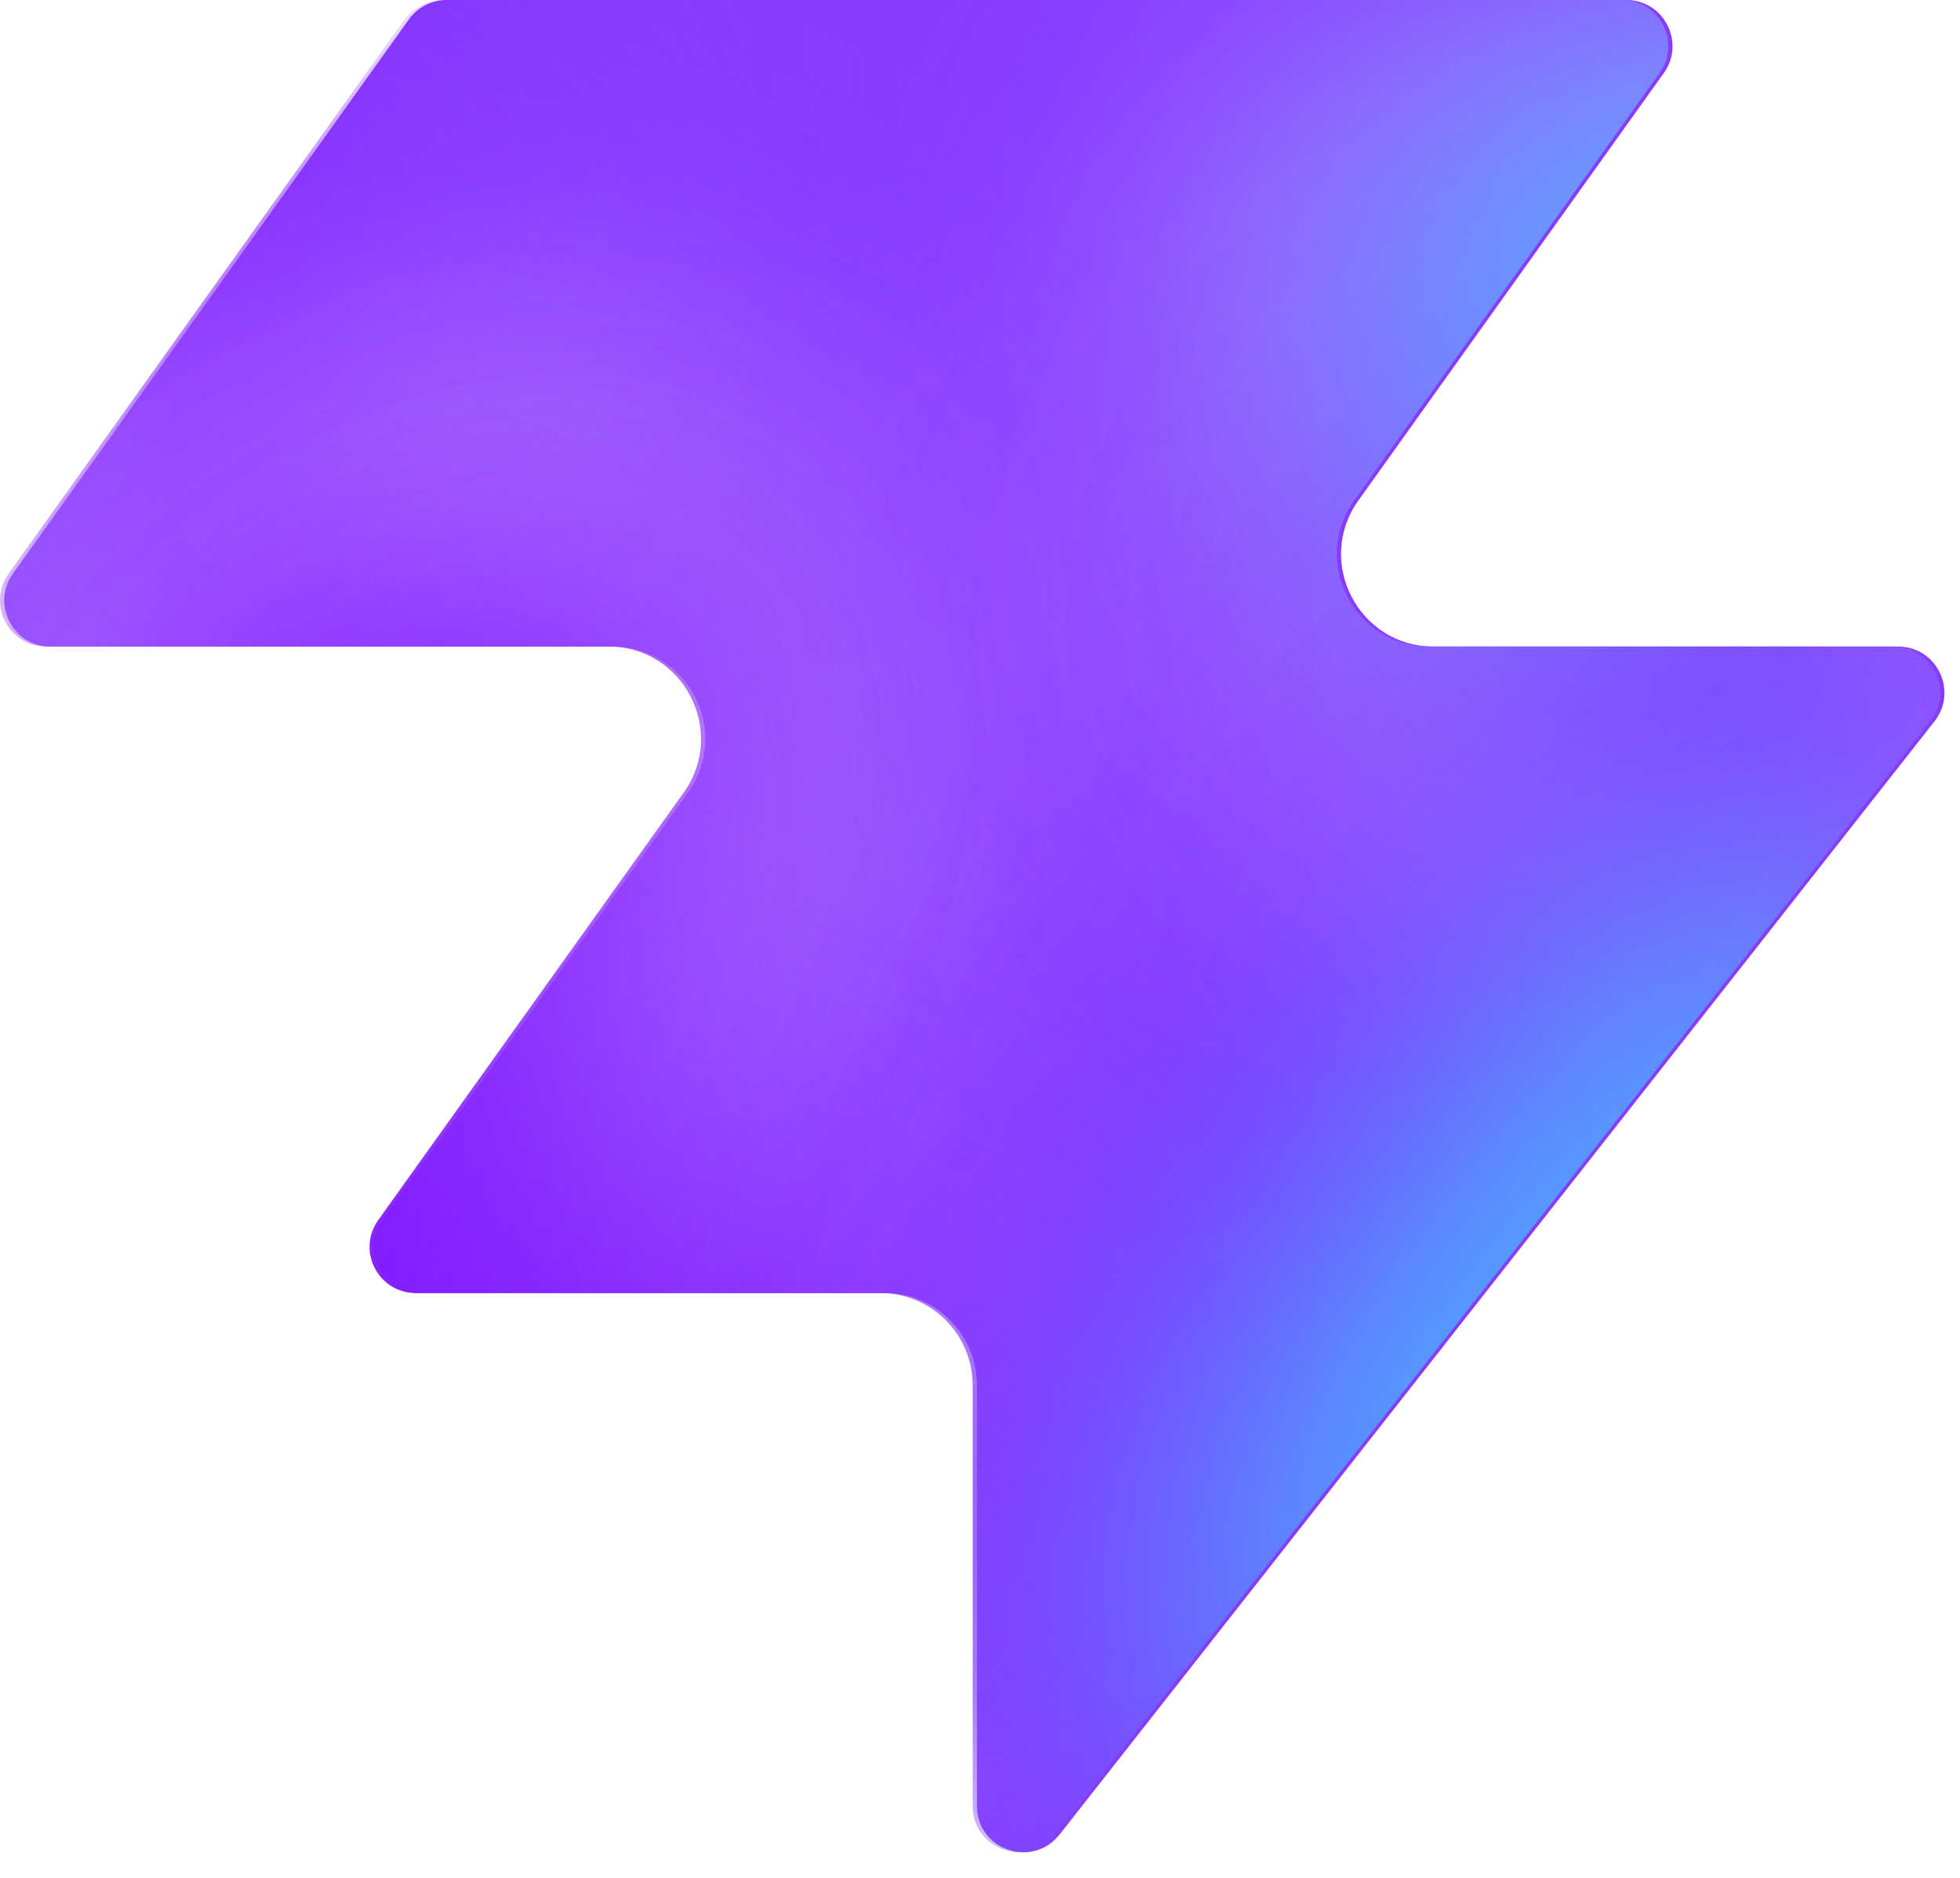
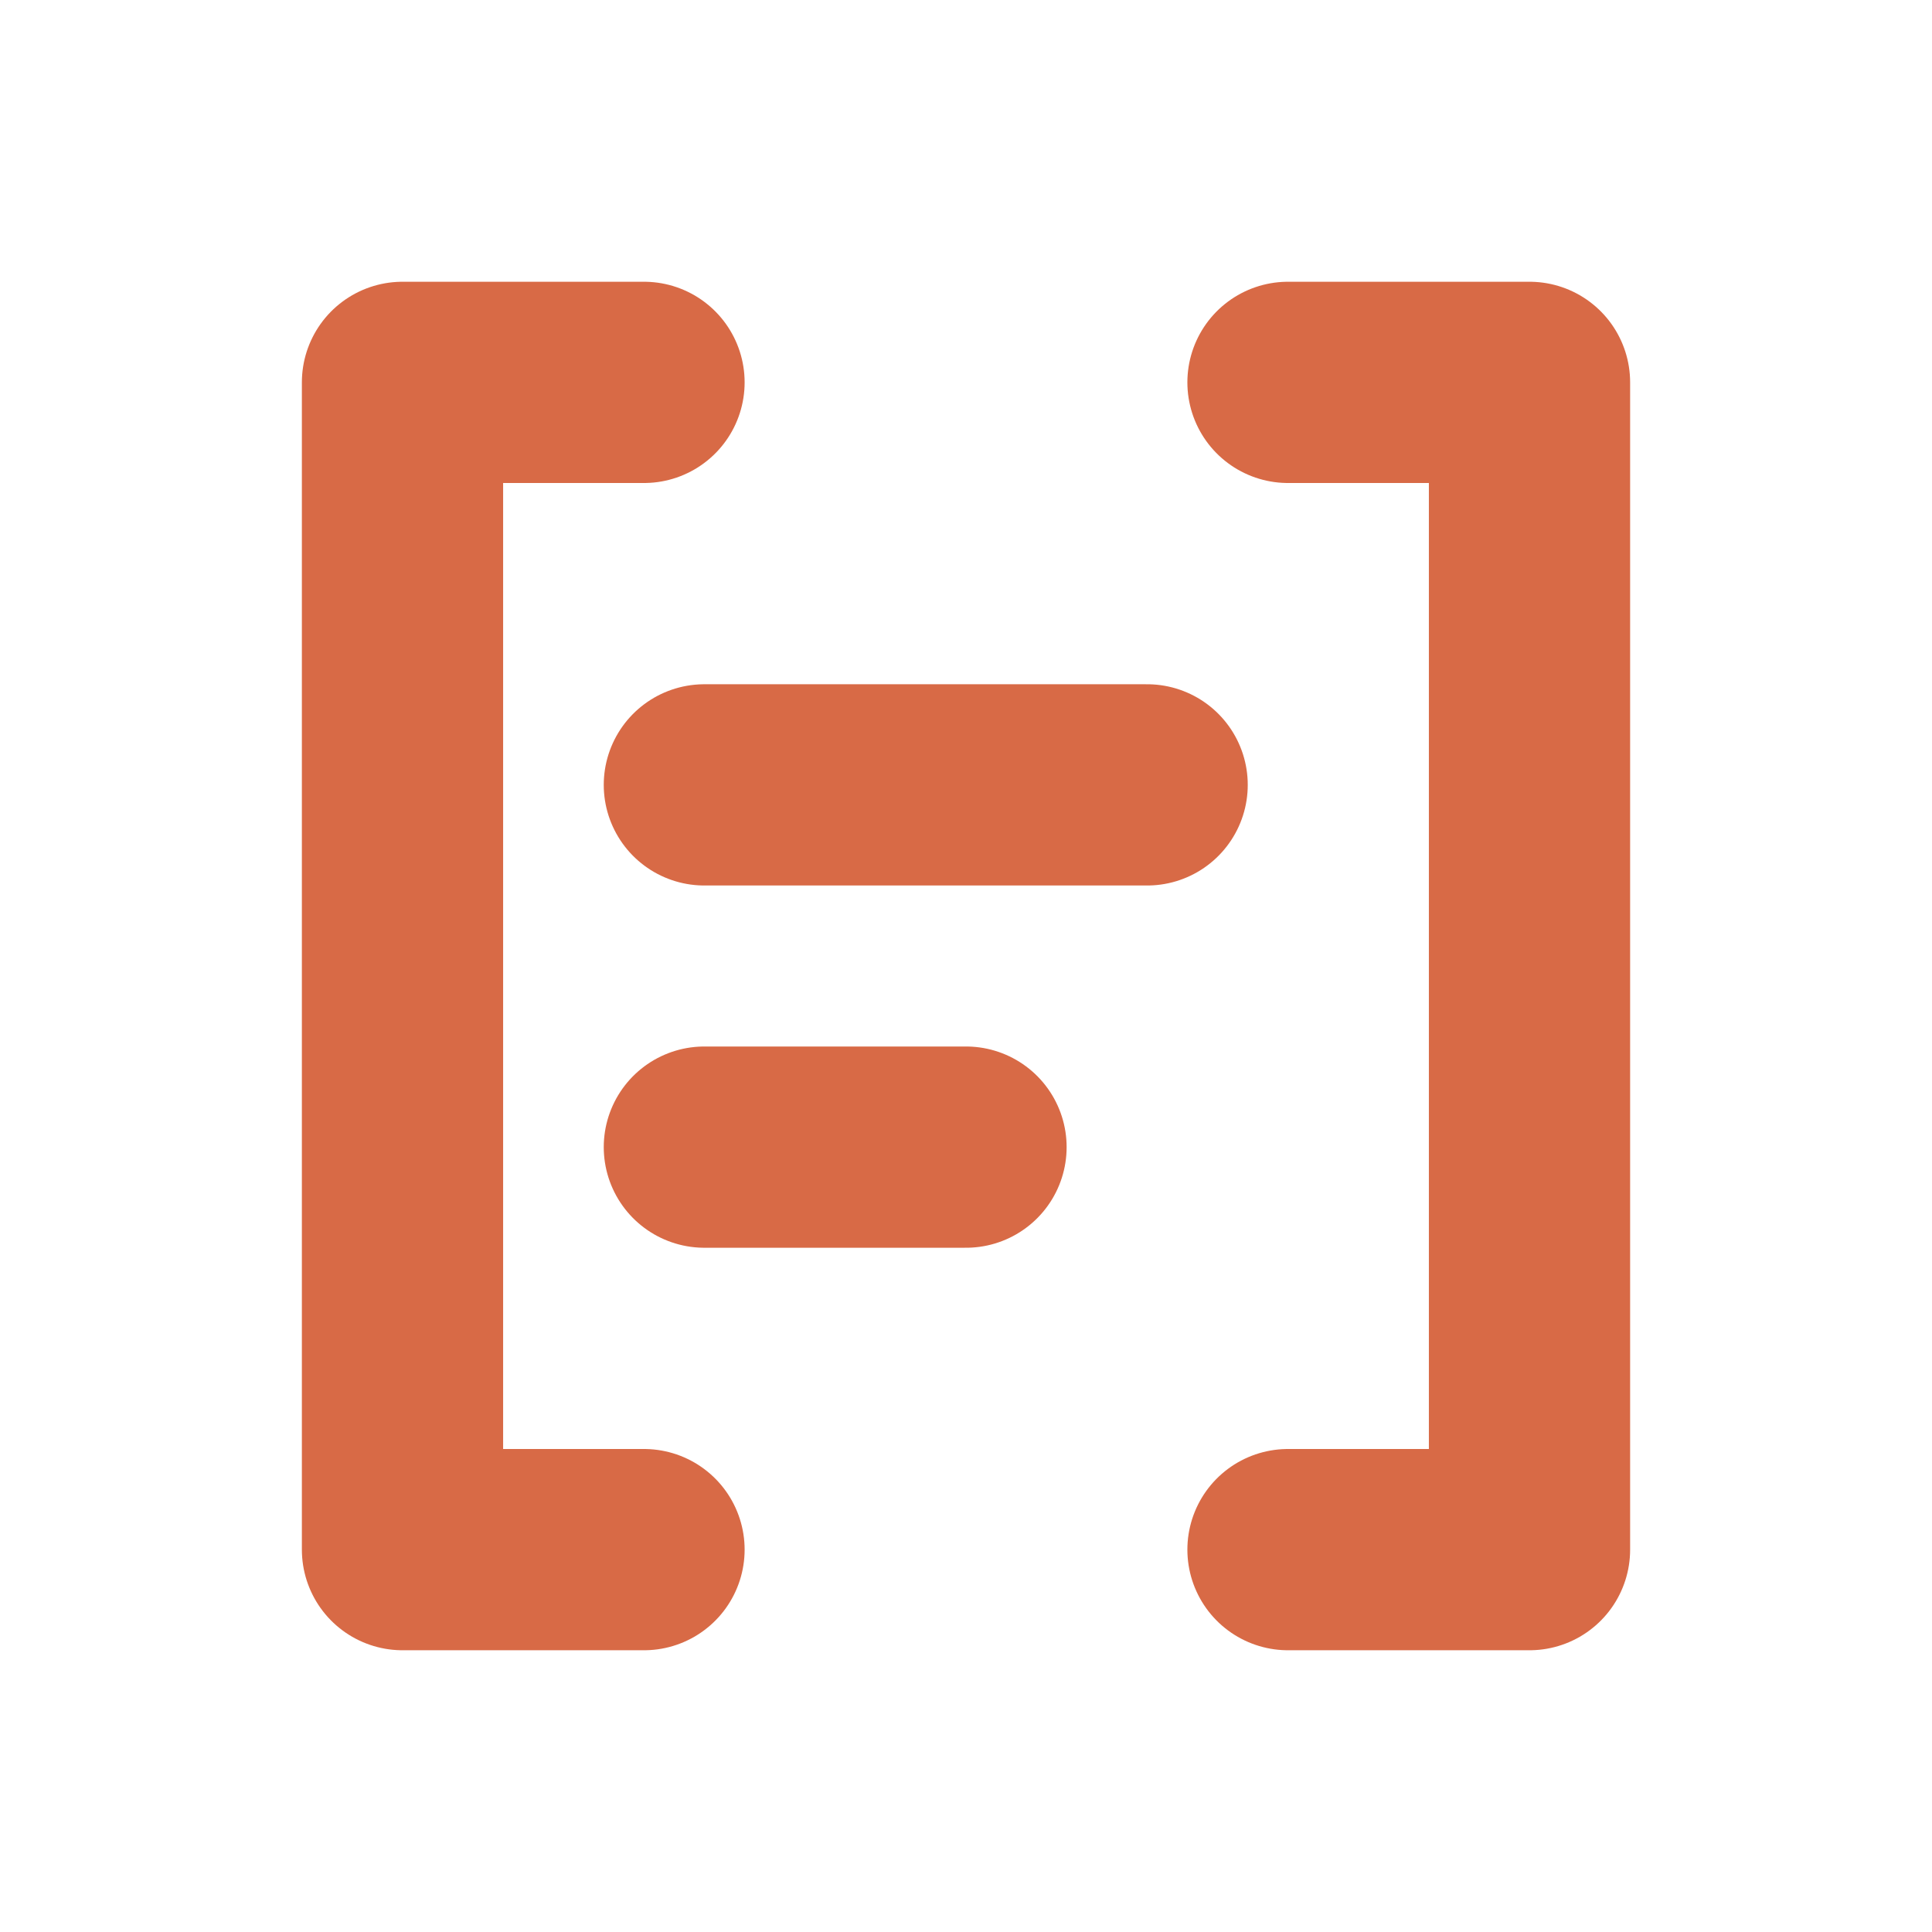
- <svg xmlns="http://www.w3.org/2000/svg" width="48" height="46" fill="none" viewBox="0 0 48 46">
-   <path fill="#863bff" d="M25.946 44.938c-.664.845-2.021.375-2.021-.698V33.937a2.26 2.26 0 0 0-2.262-2.262H10.287c-.92 0-1.456-1.04-.92-1.788l7.48-10.471c1.07-1.497 0-3.578-1.842-3.578H1.237c-.92 0-1.456-1.04-.92-1.788L10.013.474c.214-.297.556-.474.92-.474h28.894c.92 0 1.456 1.04.92 1.788l-7.48 10.471c-1.07 1.498 0 3.579 1.842 3.579h11.377c.943 0 1.473 1.088.89 1.83L25.947 44.94z" style="fill:#863bff;fill:color(display-p3 .525 .23 1);fill-opacity:1" />
-   <mask id="a" width="48" height="46" x="0" y="0" maskUnits="userSpaceOnUse" style="mask-type:alpha">
-     <path fill="#000" d="M25.842 44.938c-.664.844-2.021.375-2.021-.698V33.937a2.26 2.26 0 0 0-2.262-2.262H10.183c-.92 0-1.456-1.04-.92-1.788l7.48-10.471c1.07-1.498 0-3.579-1.842-3.579H1.133c-.92 0-1.456-1.04-.92-1.787L9.91.473c.214-.297.556-.474.92-.474h28.894c.92 0 1.456 1.04.92 1.788l-7.48 10.471c-1.07 1.498 0 3.578 1.842 3.578h11.377c.943 0 1.473 1.088.89 1.832L25.843 44.94z" style="fill:#000;fill-opacity:1" />
-   </mask>
-   <g mask="url(#a)">
-     <g filter="url(#b)">
-       <ellipse cx="5.508" cy="14.704" fill="#ede6ff" rx="5.508" ry="14.704" style="fill:#ede6ff;fill:color(display-p3 .927 .903 1);fill-opacity:1" transform="matrix(.00324 1 1 -.00324 -4.47 31.516)" />
-     </g>
-     <g filter="url(#c)">
-       <ellipse cx="10.399" cy="29.851" fill="#ede6ff" rx="10.399" ry="29.851" style="fill:#ede6ff;fill:color(display-p3 .927 .903 1);fill-opacity:1" transform="matrix(.00324 1 1 -.00324 -39.328 7.883)" />
-     </g>
-     <g filter="url(#d)">
-       <ellipse cx="5.508" cy="30.487" fill="#7e14ff" rx="5.508" ry="30.487" style="fill:#7e14ff;fill:color(display-p3 .492 .077 1);fill-opacity:1" transform="rotate(89.814 -25.913 -14.639)scale(1 -1)" />
-     </g>
-     <g filter="url(#e)">
-       <ellipse cx="5.508" cy="30.599" fill="#7e14ff" rx="5.508" ry="30.599" style="fill:#7e14ff;fill:color(display-p3 .492 .077 1);fill-opacity:1" transform="rotate(89.814 -32.644 -3.334)scale(1 -1)" />
-     </g>
-     <g filter="url(#f)">
-       <ellipse cx="5.508" cy="30.599" fill="#7e14ff" rx="5.508" ry="30.599" style="fill:#7e14ff;fill:color(display-p3 .492 .077 1);fill-opacity:1" transform="matrix(.00324 1 1 -.00324 -34.34 30.47)" />
-     </g>
-     <g filter="url(#g)">
-       <ellipse cx="14.072" cy="22.078" fill="#ede6ff" rx="14.072" ry="22.078" style="fill:#ede6ff;fill:color(display-p3 .927 .903 1);fill-opacity:1" transform="rotate(93.35 24.506 48.493)scale(-1 1)" />
-     </g>
-     <g filter="url(#h)">
-       <ellipse cx="3.47" cy="21.501" fill="#7e14ff" rx="3.47" ry="21.501" style="fill:#7e14ff;fill:color(display-p3 .492 .077 1);fill-opacity:1" transform="rotate(89.009 28.708 47.59)scale(-1 1)" />
-     </g>
-     <g filter="url(#i)">
-       <ellipse cx="3.47" cy="21.501" fill="#7e14ff" rx="3.47" ry="21.501" style="fill:#7e14ff;fill:color(display-p3 .492 .077 1);fill-opacity:1" transform="rotate(89.009 28.708 47.59)scale(-1 1)" />
-     </g>
-     <g filter="url(#j)">
-       <ellipse cx=".387" cy="8.972" fill="#7e14ff" rx="4.407" ry="29.108" style="fill:#7e14ff;fill:color(display-p3 .492 .077 1);fill-opacity:1" transform="rotate(39.51 .387 8.972)" />
-     </g>
-     <g filter="url(#k)">
-       <ellipse cx="47.523" cy="-6.092" fill="#7e14ff" rx="4.407" ry="29.108" style="fill:#7e14ff;fill:color(display-p3 .492 .077 1);fill-opacity:1" transform="rotate(37.892 47.523 -6.092)" />
-     </g>
-     <g filter="url(#l)">
-       <ellipse cx="41.412" cy="6.333" fill="#47bfff" rx="5.971" ry="9.665" style="fill:#47bfff;fill:color(display-p3 .28 .748 1);fill-opacity:1" transform="rotate(37.892 41.412 6.333)" />
-     </g>
-     <g filter="url(#m)">
-       <ellipse cx="-1.879" cy="38.332" fill="#7e14ff" rx="4.407" ry="29.108" style="fill:#7e14ff;fill:color(display-p3 .492 .077 1);fill-opacity:1" transform="rotate(37.892 -1.88 38.332)" />
-     </g>
-     <g filter="url(#n)">
-       <ellipse cx="-1.879" cy="38.332" fill="#7e14ff" rx="4.407" ry="29.108" style="fill:#7e14ff;fill:color(display-p3 .492 .077 1);fill-opacity:1" transform="rotate(37.892 -1.88 38.332)" />
-     </g>
-     <g filter="url(#o)">
-       <ellipse cx="35.651" cy="29.907" fill="#7e14ff" rx="4.407" ry="29.108" style="fill:#7e14ff;fill:color(display-p3 .492 .077 1);fill-opacity:1" transform="rotate(37.892 35.651 29.907)" />
-     </g>
-     <g filter="url(#p)">
-       <ellipse cx="38.418" cy="32.4" fill="#47bfff" rx="5.971" ry="15.297" style="fill:#47bfff;fill:color(display-p3 .28 .748 1);fill-opacity:1" transform="rotate(37.892 38.418 32.4)" />
-     </g>
+ <svg xmlns="http://www.w3.org/2000/svg" viewBox="0 0 48 48" width="48" height="48">
+   <style>
+     /* 主色 #f5794f 是亮橘，放在白色分頁列上只有 2.7:1 看不清楚，所以淺色用它的
+        shade（--color-brand-hover 那一階，3.4:1）；深色分頁列是深底，才用主色本身。
+        兩個值都對應 main.css 的 token，改主色時這裡也要動。 */
+     g { stroke: #d86a46 }
+     @media (prefers-color-scheme: dark) { g { stroke: #f5794f } }
+   </style>
+   <g fill="none" stroke-width="5" stroke-linecap="round" stroke-linejoin="round">
+     <path d="M16 9.5h-6v29h6" />
+     <path d="M32 9.5h6v29h-6" />
+     <path d="M17.5 19.5h11" />
+     <path d="M17.5 28.5h6.5" />
  </g>
-   <defs>
-     <filter id="b" width="60.045" height="41.654" x="-19.77" y="16.149" color-interpolation-filters="sRGB" filterUnits="userSpaceOnUse">
-       <feFlood flood-opacity="0" result="BackgroundImageFix" />
-       <feBlend in="SourceGraphic" in2="BackgroundImageFix" result="shape" />
-       <feGaussianBlur result="effect1_foregroundBlur_2002_17158" stdDeviation="7.659" />
-     </filter>
-     <filter id="c" width="90.34" height="51.437" x="-54.613" y="-7.533" color-interpolation-filters="sRGB" filterUnits="userSpaceOnUse">
-       <feFlood flood-opacity="0" result="BackgroundImageFix" />
-       <feBlend in="SourceGraphic" in2="BackgroundImageFix" result="shape" />
-       <feGaussianBlur result="effect1_foregroundBlur_2002_17158" stdDeviation="7.659" />
-     </filter>
-     <filter id="d" width="79.355" height="29.4" x="-49.64" y="2.03" color-interpolation-filters="sRGB" filterUnits="userSpaceOnUse">
-       <feFlood flood-opacity="0" result="BackgroundImageFix" />
-       <feBlend in="SourceGraphic" in2="BackgroundImageFix" result="shape" />
-       <feGaussianBlur result="effect1_foregroundBlur_2002_17158" stdDeviation="4.596" />
-     </filter>
-     <filter id="e" width="79.579" height="29.4" x="-45.045" y="20.029" color-interpolation-filters="sRGB" filterUnits="userSpaceOnUse">
-       <feFlood flood-opacity="0" result="BackgroundImageFix" />
-       <feBlend in="SourceGraphic" in2="BackgroundImageFix" result="shape" />
-       <feGaussianBlur result="effect1_foregroundBlur_2002_17158" stdDeviation="4.596" />
-     </filter>
-     <filter id="f" width="79.579" height="29.4" x="-43.513" y="21.178" color-interpolation-filters="sRGB" filterUnits="userSpaceOnUse">
-       <feFlood flood-opacity="0" result="BackgroundImageFix" />
-       <feBlend in="SourceGraphic" in2="BackgroundImageFix" result="shape" />
-       <feGaussianBlur result="effect1_foregroundBlur_2002_17158" stdDeviation="4.596" />
-     </filter>
-     <filter id="g" width="74.749" height="58.852" x="15.756" y="-17.901" color-interpolation-filters="sRGB" filterUnits="userSpaceOnUse">
-       <feFlood flood-opacity="0" result="BackgroundImageFix" />
-       <feBlend in="SourceGraphic" in2="BackgroundImageFix" result="shape" />
-       <feGaussianBlur result="effect1_foregroundBlur_2002_17158" stdDeviation="7.659" />
-     </filter>
-     <filter id="h" width="61.377" height="25.362" x="23.548" y="2.284" color-interpolation-filters="sRGB" filterUnits="userSpaceOnUse">
-       <feFlood flood-opacity="0" result="BackgroundImageFix" />
-       <feBlend in="SourceGraphic" in2="BackgroundImageFix" result="shape" />
-       <feGaussianBlur result="effect1_foregroundBlur_2002_17158" stdDeviation="4.596" />
-     </filter>
-     <filter id="i" width="61.377" height="25.362" x="23.548" y="2.284" color-interpolation-filters="sRGB" filterUnits="userSpaceOnUse">
-       <feFlood flood-opacity="0" result="BackgroundImageFix" />
-       <feBlend in="SourceGraphic" in2="BackgroundImageFix" result="shape" />
-       <feGaussianBlur result="effect1_foregroundBlur_2002_17158" stdDeviation="4.596" />
-     </filter>
-     <filter id="j" width="56.045" height="63.649" x="-27.636" y="-22.853" color-interpolation-filters="sRGB" filterUnits="userSpaceOnUse">
-       <feFlood flood-opacity="0" result="BackgroundImageFix" />
-       <feBlend in="SourceGraphic" in2="BackgroundImageFix" result="shape" />
-       <feGaussianBlur result="effect1_foregroundBlur_2002_17158" stdDeviation="4.596" />
-     </filter>
-     <filter id="k" width="54.814" height="64.646" x="20.116" y="-38.415" color-interpolation-filters="sRGB" filterUnits="userSpaceOnUse">
-       <feFlood flood-opacity="0" result="BackgroundImageFix" />
-       <feBlend in="SourceGraphic" in2="BackgroundImageFix" result="shape" />
-       <feGaussianBlur result="effect1_foregroundBlur_2002_17158" stdDeviation="4.596" />
-     </filter>
-     <filter id="l" width="33.541" height="35.313" x="24.641" y="-11.323" color-interpolation-filters="sRGB" filterUnits="userSpaceOnUse">
-       <feFlood flood-opacity="0" result="BackgroundImageFix" />
-       <feBlend in="SourceGraphic" in2="BackgroundImageFix" result="shape" />
-       <feGaussianBlur result="effect1_foregroundBlur_2002_17158" stdDeviation="4.596" />
-     </filter>
-     <filter id="m" width="54.814" height="64.646" x="-29.286" y="6.009" color-interpolation-filters="sRGB" filterUnits="userSpaceOnUse">
-       <feFlood flood-opacity="0" result="BackgroundImageFix" />
-       <feBlend in="SourceGraphic" in2="BackgroundImageFix" result="shape" />
-       <feGaussianBlur result="effect1_foregroundBlur_2002_17158" stdDeviation="4.596" />
-     </filter>
-     <filter id="n" width="54.814" height="64.646" x="-29.286" y="6.009" color-interpolation-filters="sRGB" filterUnits="userSpaceOnUse">
-       <feFlood flood-opacity="0" result="BackgroundImageFix" />
-       <feBlend in="SourceGraphic" in2="BackgroundImageFix" result="shape" />
-       <feGaussianBlur result="effect1_foregroundBlur_2002_17158" stdDeviation="4.596" />
-     </filter>
-     <filter id="o" width="54.814" height="64.646" x="8.244" y="-2.416" color-interpolation-filters="sRGB" filterUnits="userSpaceOnUse">
-       <feFlood flood-opacity="0" result="BackgroundImageFix" />
-       <feBlend in="SourceGraphic" in2="BackgroundImageFix" result="shape" />
-       <feGaussianBlur result="effect1_foregroundBlur_2002_17158" stdDeviation="4.596" />
-     </filter>
-     <filter id="p" width="39.409" height="43.623" x="18.713" y="10.588" color-interpolation-filters="sRGB" filterUnits="userSpaceOnUse">
-       <feFlood flood-opacity="0" result="BackgroundImageFix" />
-       <feBlend in="SourceGraphic" in2="BackgroundImageFix" result="shape" />
-       <feGaussianBlur result="effect1_foregroundBlur_2002_17158" stdDeviation="4.596" />
-     </filter>
-   </defs>
</svg>
